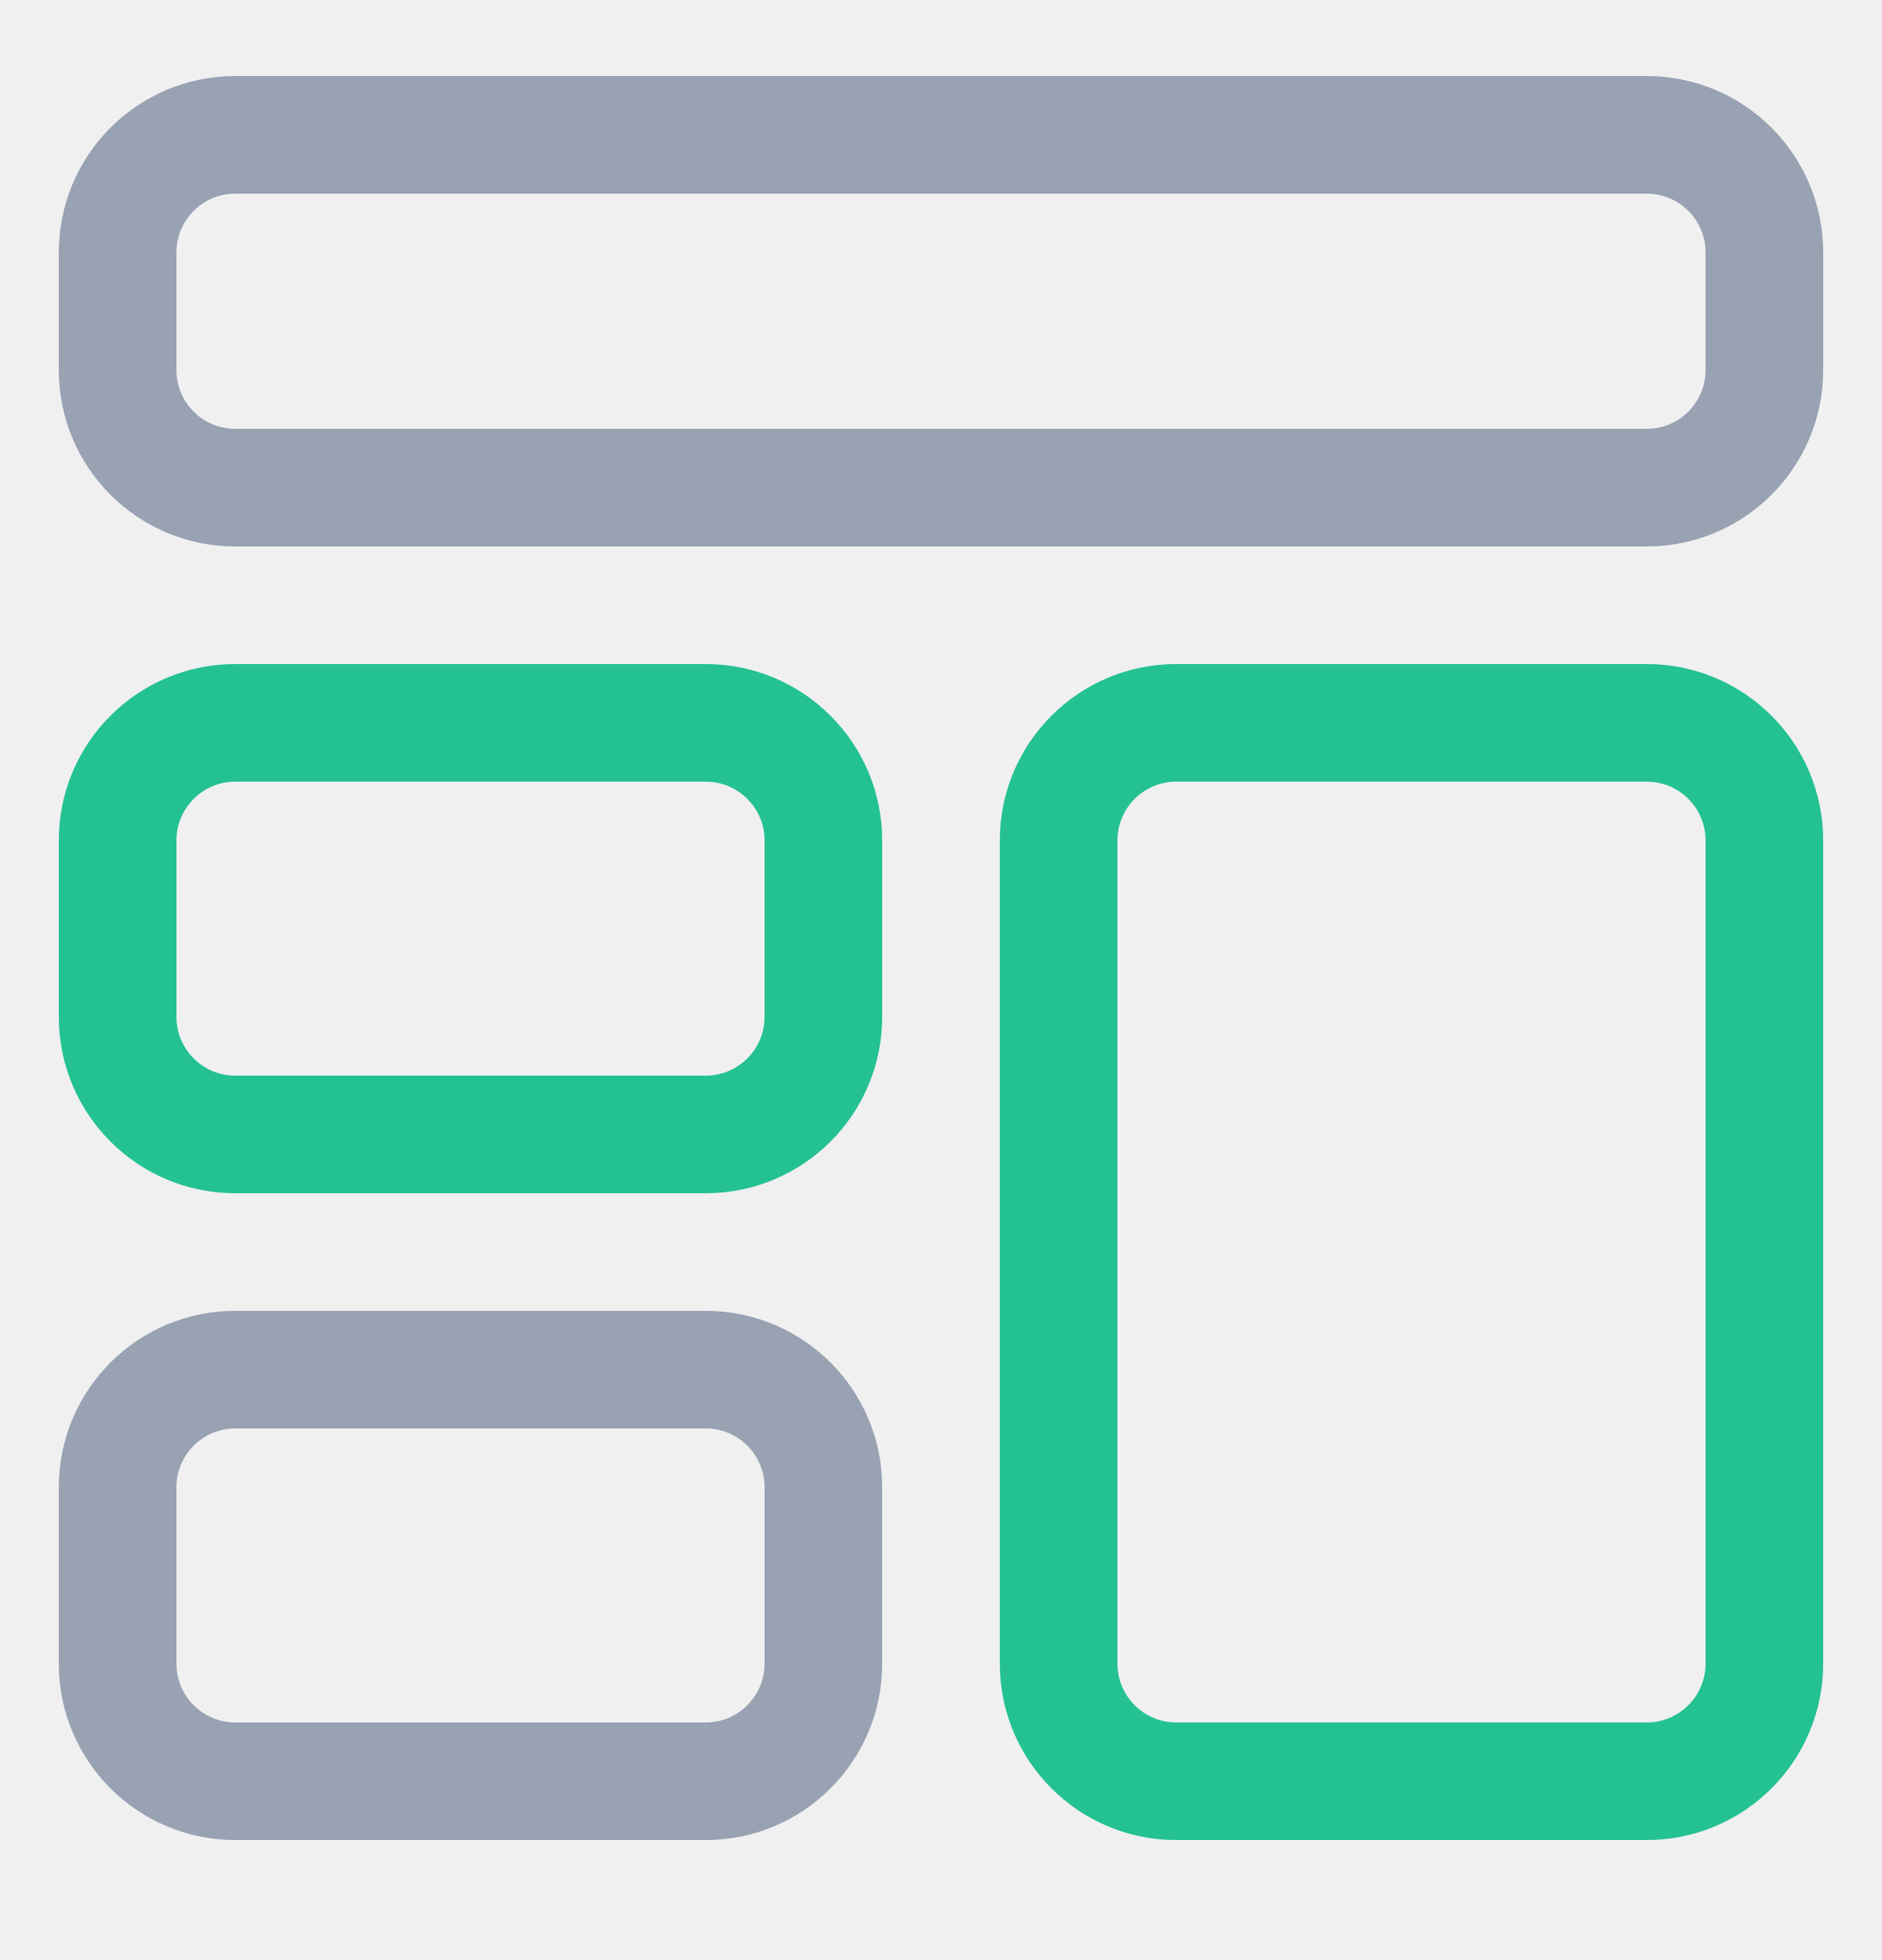
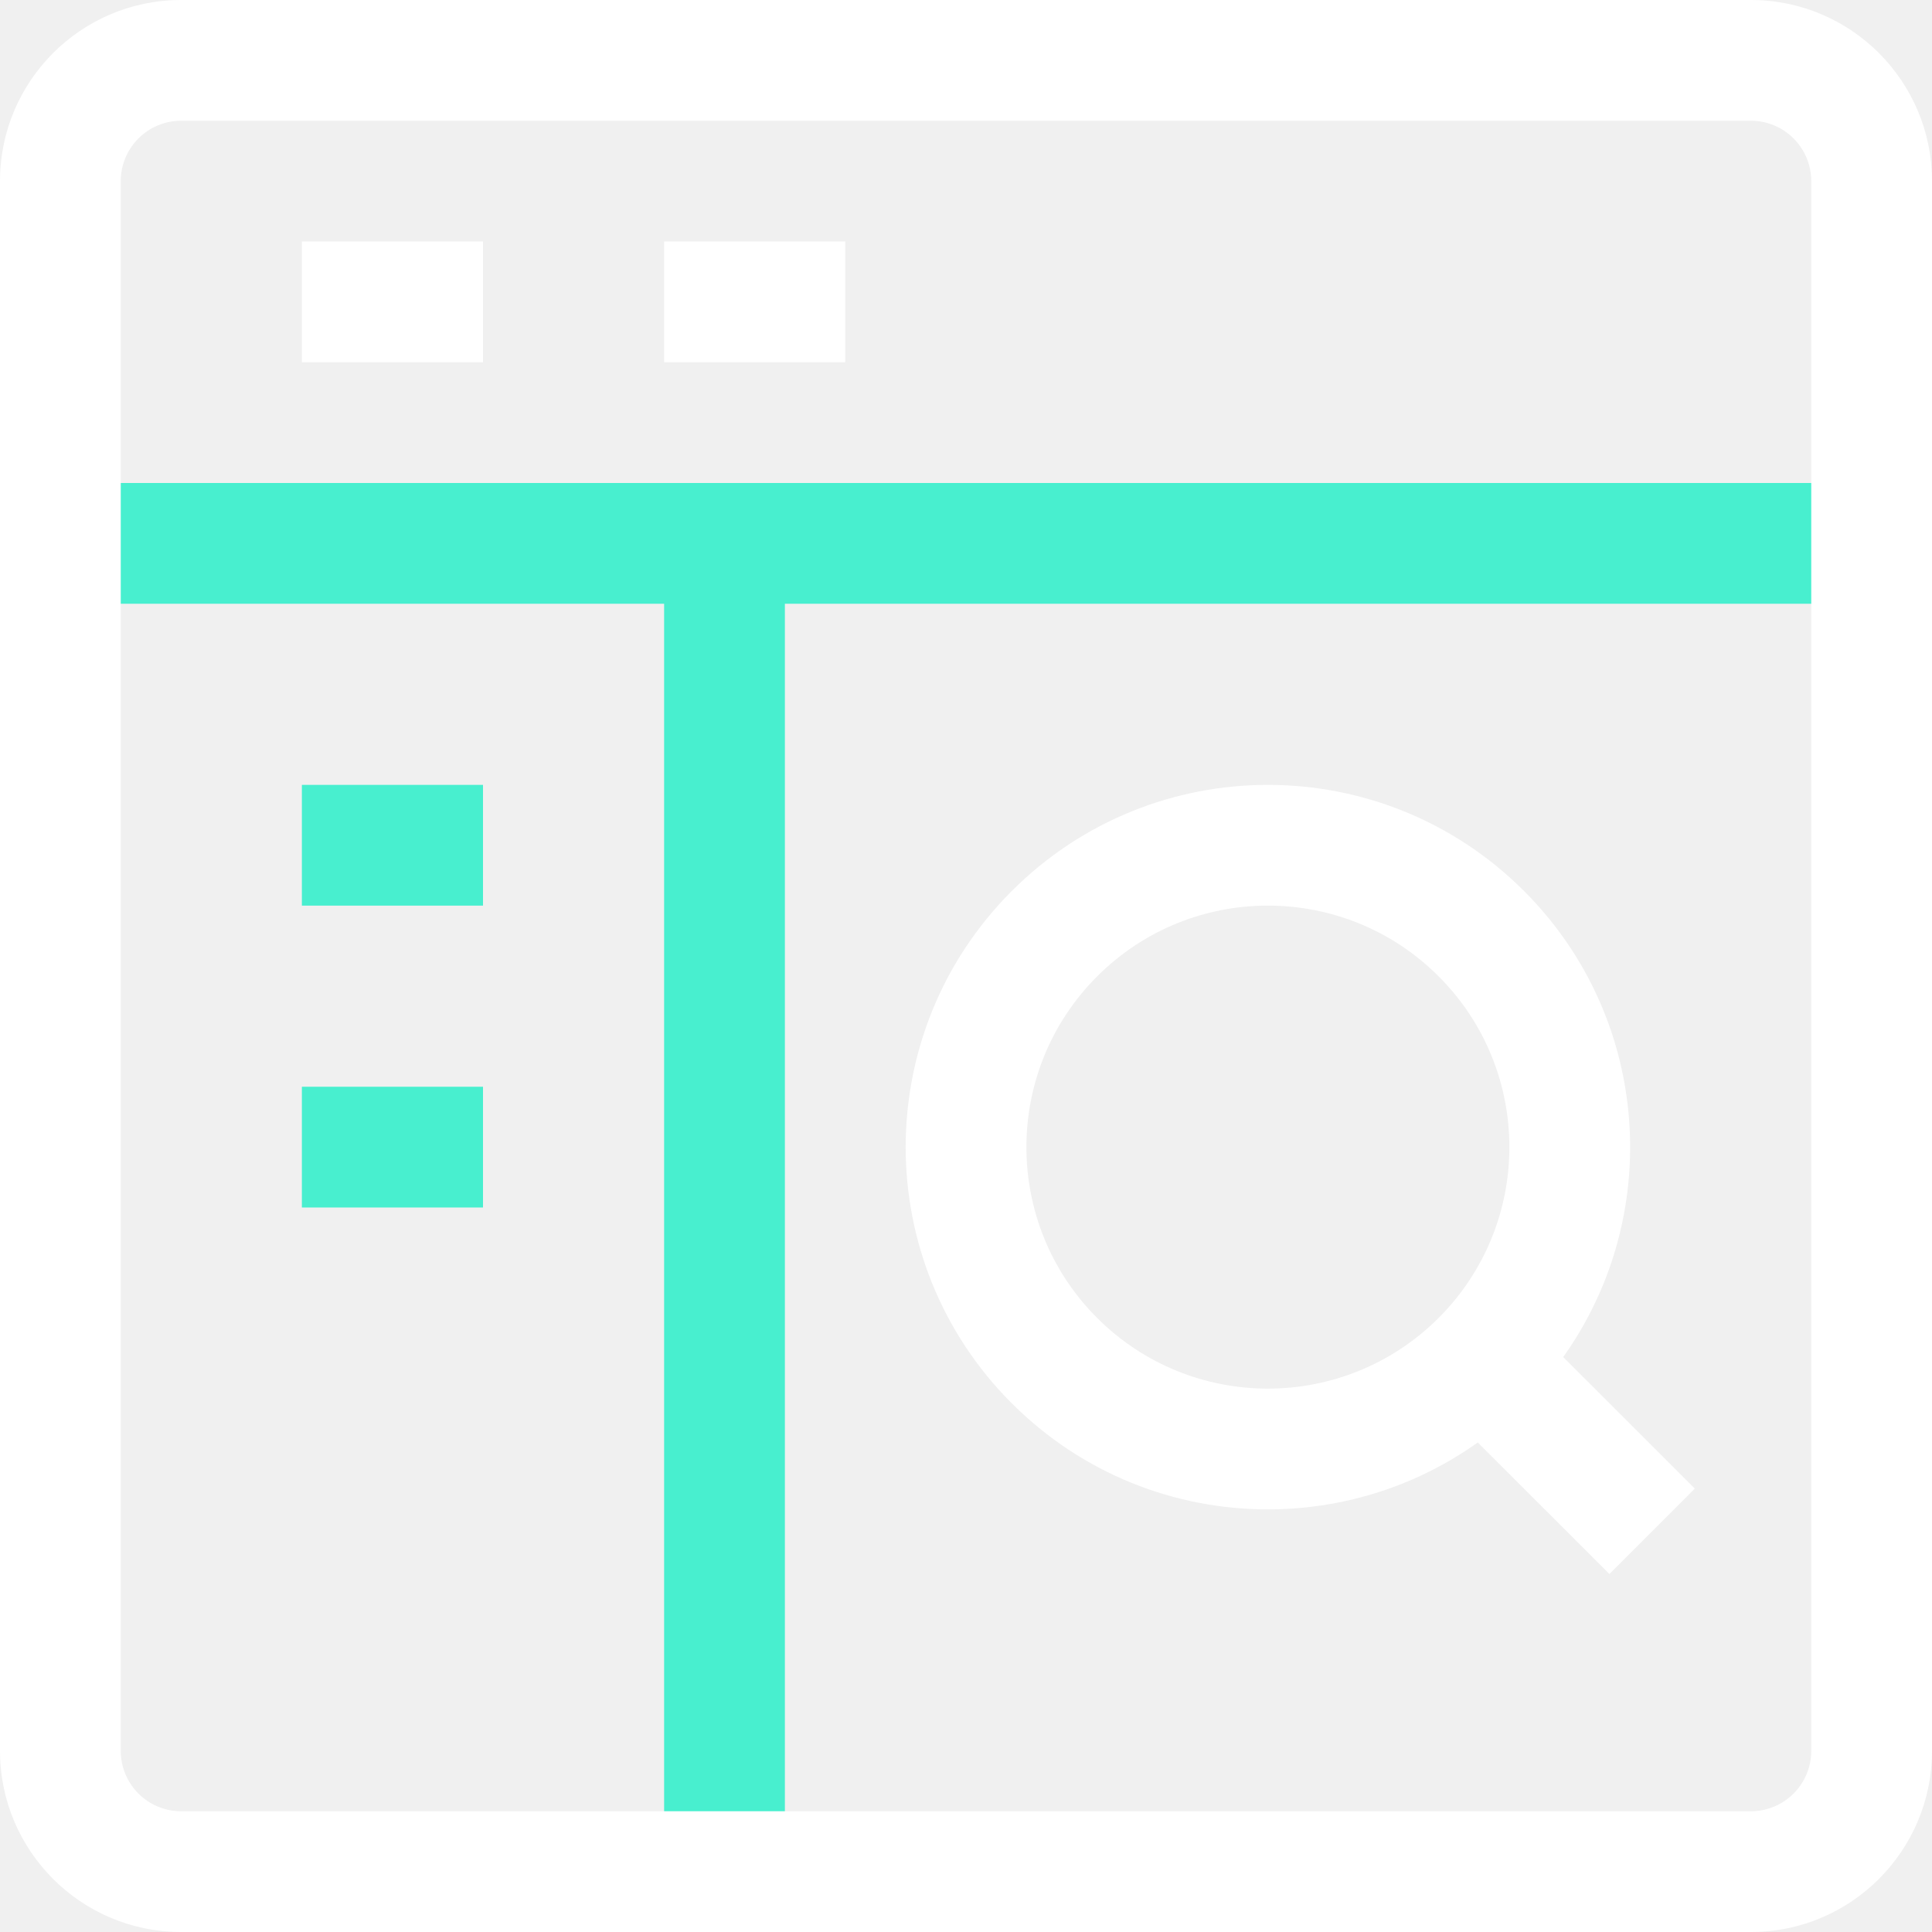
- <svg xmlns="http://www.w3.org/2000/svg" width="24" height="25" viewBox="0 0 24 25" fill="none">
-   <g clip-path="url(#clip0_9989_57013)">
-     <path fill-rule="evenodd" clip-rule="evenodd" d="M21 0.97H3C1.757 0.97 0.75 1.977 0.75 3.22V4.72C0.75 5.963 1.757 6.97 3 6.97H21C22.242 6.97 23.25 5.963 23.25 4.72V3.22C23.25 1.977 22.242 0.97 21 0.97ZM2.25 3.22C2.25 2.806 2.586 2.47 3 2.47H21C21.414 2.47 21.75 2.806 21.75 3.22V4.72C21.75 5.134 21.414 5.47 21 5.47H3C2.586 5.47 2.25 5.134 2.25 4.72V3.22Z" fill="#98A2B3" />
-     <path fill-rule="evenodd" clip-rule="evenodd" d="M9 8.47H3C1.757 8.47 0.75 9.477 0.75 10.72V12.97C0.75 14.213 1.757 15.22 3 15.22H9C10.242 15.22 11.25 14.213 11.25 12.97V10.72C11.25 9.477 10.242 8.47 9 8.47ZM2.25 10.72C2.25 10.306 2.586 9.97 3 9.97H9C9.414 9.97 9.75 10.306 9.75 10.72V12.97C9.75 13.384 9.414 13.72 9 13.72H3C2.586 13.72 2.25 13.384 2.25 12.97V10.72Z" fill="#24C292" />
-     <path fill-rule="evenodd" clip-rule="evenodd" d="M9 16.72H3C1.757 16.72 0.75 17.727 0.75 18.97V21.22C0.75 22.463 1.757 23.47 3 23.47H9C10.242 23.47 11.25 22.463 11.25 21.22V18.97C11.25 17.727 10.242 16.72 9 16.72ZM2.25 18.97C2.25 18.556 2.586 18.22 3 18.22H9C9.414 18.22 9.75 18.556 9.75 18.97V21.22C9.75 21.634 9.414 21.97 9 21.97H3C2.586 21.97 2.25 21.634 2.25 21.22V18.97Z" fill="#98A2B3" />
-     <path fill-rule="evenodd" clip-rule="evenodd" d="M21 8.47H15C13.757 8.47 12.75 9.477 12.75 10.72V21.22C12.75 22.463 13.757 23.47 15 23.47H21C22.242 23.47 23.25 22.463 23.25 21.22V10.72C23.25 9.477 22.242 8.47 21 8.47ZM14.25 10.72C14.25 10.306 14.586 9.97 15 9.97H21C21.414 9.97 21.75 10.306 21.75 10.72V21.22C21.75 21.634 21.414 21.97 21 21.97H15C14.586 21.97 14.25 21.634 14.25 21.22V10.72Z" fill="#24C292" />
+ <svg xmlns="http://www.w3.org/2000/svg" width="32" height="32" viewBox="0 0 32 32" fill="none">
+   <g clip-path="url(#clip0_5810_224)">
+     <path d="M11 8V31H13V8H11Z" fill="#48EFCF" />
+     <path d="M1 10H31V8H1V10Z" fill="#48EFCF" />
+     <path d="M29 0C30.656 0 32 1.344 32 3V29C32 30.656 30.656 32 29 32H3C1.344 32 0 30.656 0 29V3C0 1.344 1.344 0 3 0H29ZM3 2C2.448 2 2 2.448 2 3V29C2 29.552 2.448 30 3 30H29C29.552 30 30 29.552 30 29V3C30 2.448 29.552 2 29 2H3Z" fill="white" />
+     <path d="M5 6H8V4H5V6Z" fill="white" />
+     <path d="M11 6H14V4H11V6Z" fill="white" />
+     <path d="M8 13H5V15H8V13Z" fill="#48EFCF" />
+     <path d="M8 18H5V20H8V18Z" fill="#48EFCF" />
+     <path d="M16.758 14.758C19.101 12.414 22.9 12.414 25.243 14.758C27.586 17.101 27.586 20.901 25.243 23.243C22.9 25.586 19.1 25.586 16.758 23.243C14.415 20.9 14.415 17.101 16.758 14.758ZM23.829 16.172C22.267 14.609 19.734 14.609 18.172 16.172C16.61 17.734 16.61 20.267 18.172 21.829C19.734 23.391 22.267 23.39 23.829 21.828C25.39 20.266 25.391 17.734 23.829 16.172Z" fill="white" />
+     <path d="M23.828 23.243L26.657 26.071L28.071 24.656L25.242 21.828L23.828 23.243Z" fill="white" />
  </g>
  <defs>
-     <clipPath id="clip0_9989_57013">
-       <rect width="24" height="24" fill="white" transform="translate(-0.00012207 0.219971)" />
+     <clipPath id="clip0_5810_224">
+       <rect width="32" height="32" fill="white" />
    </clipPath>
  </defs>
</svg>
